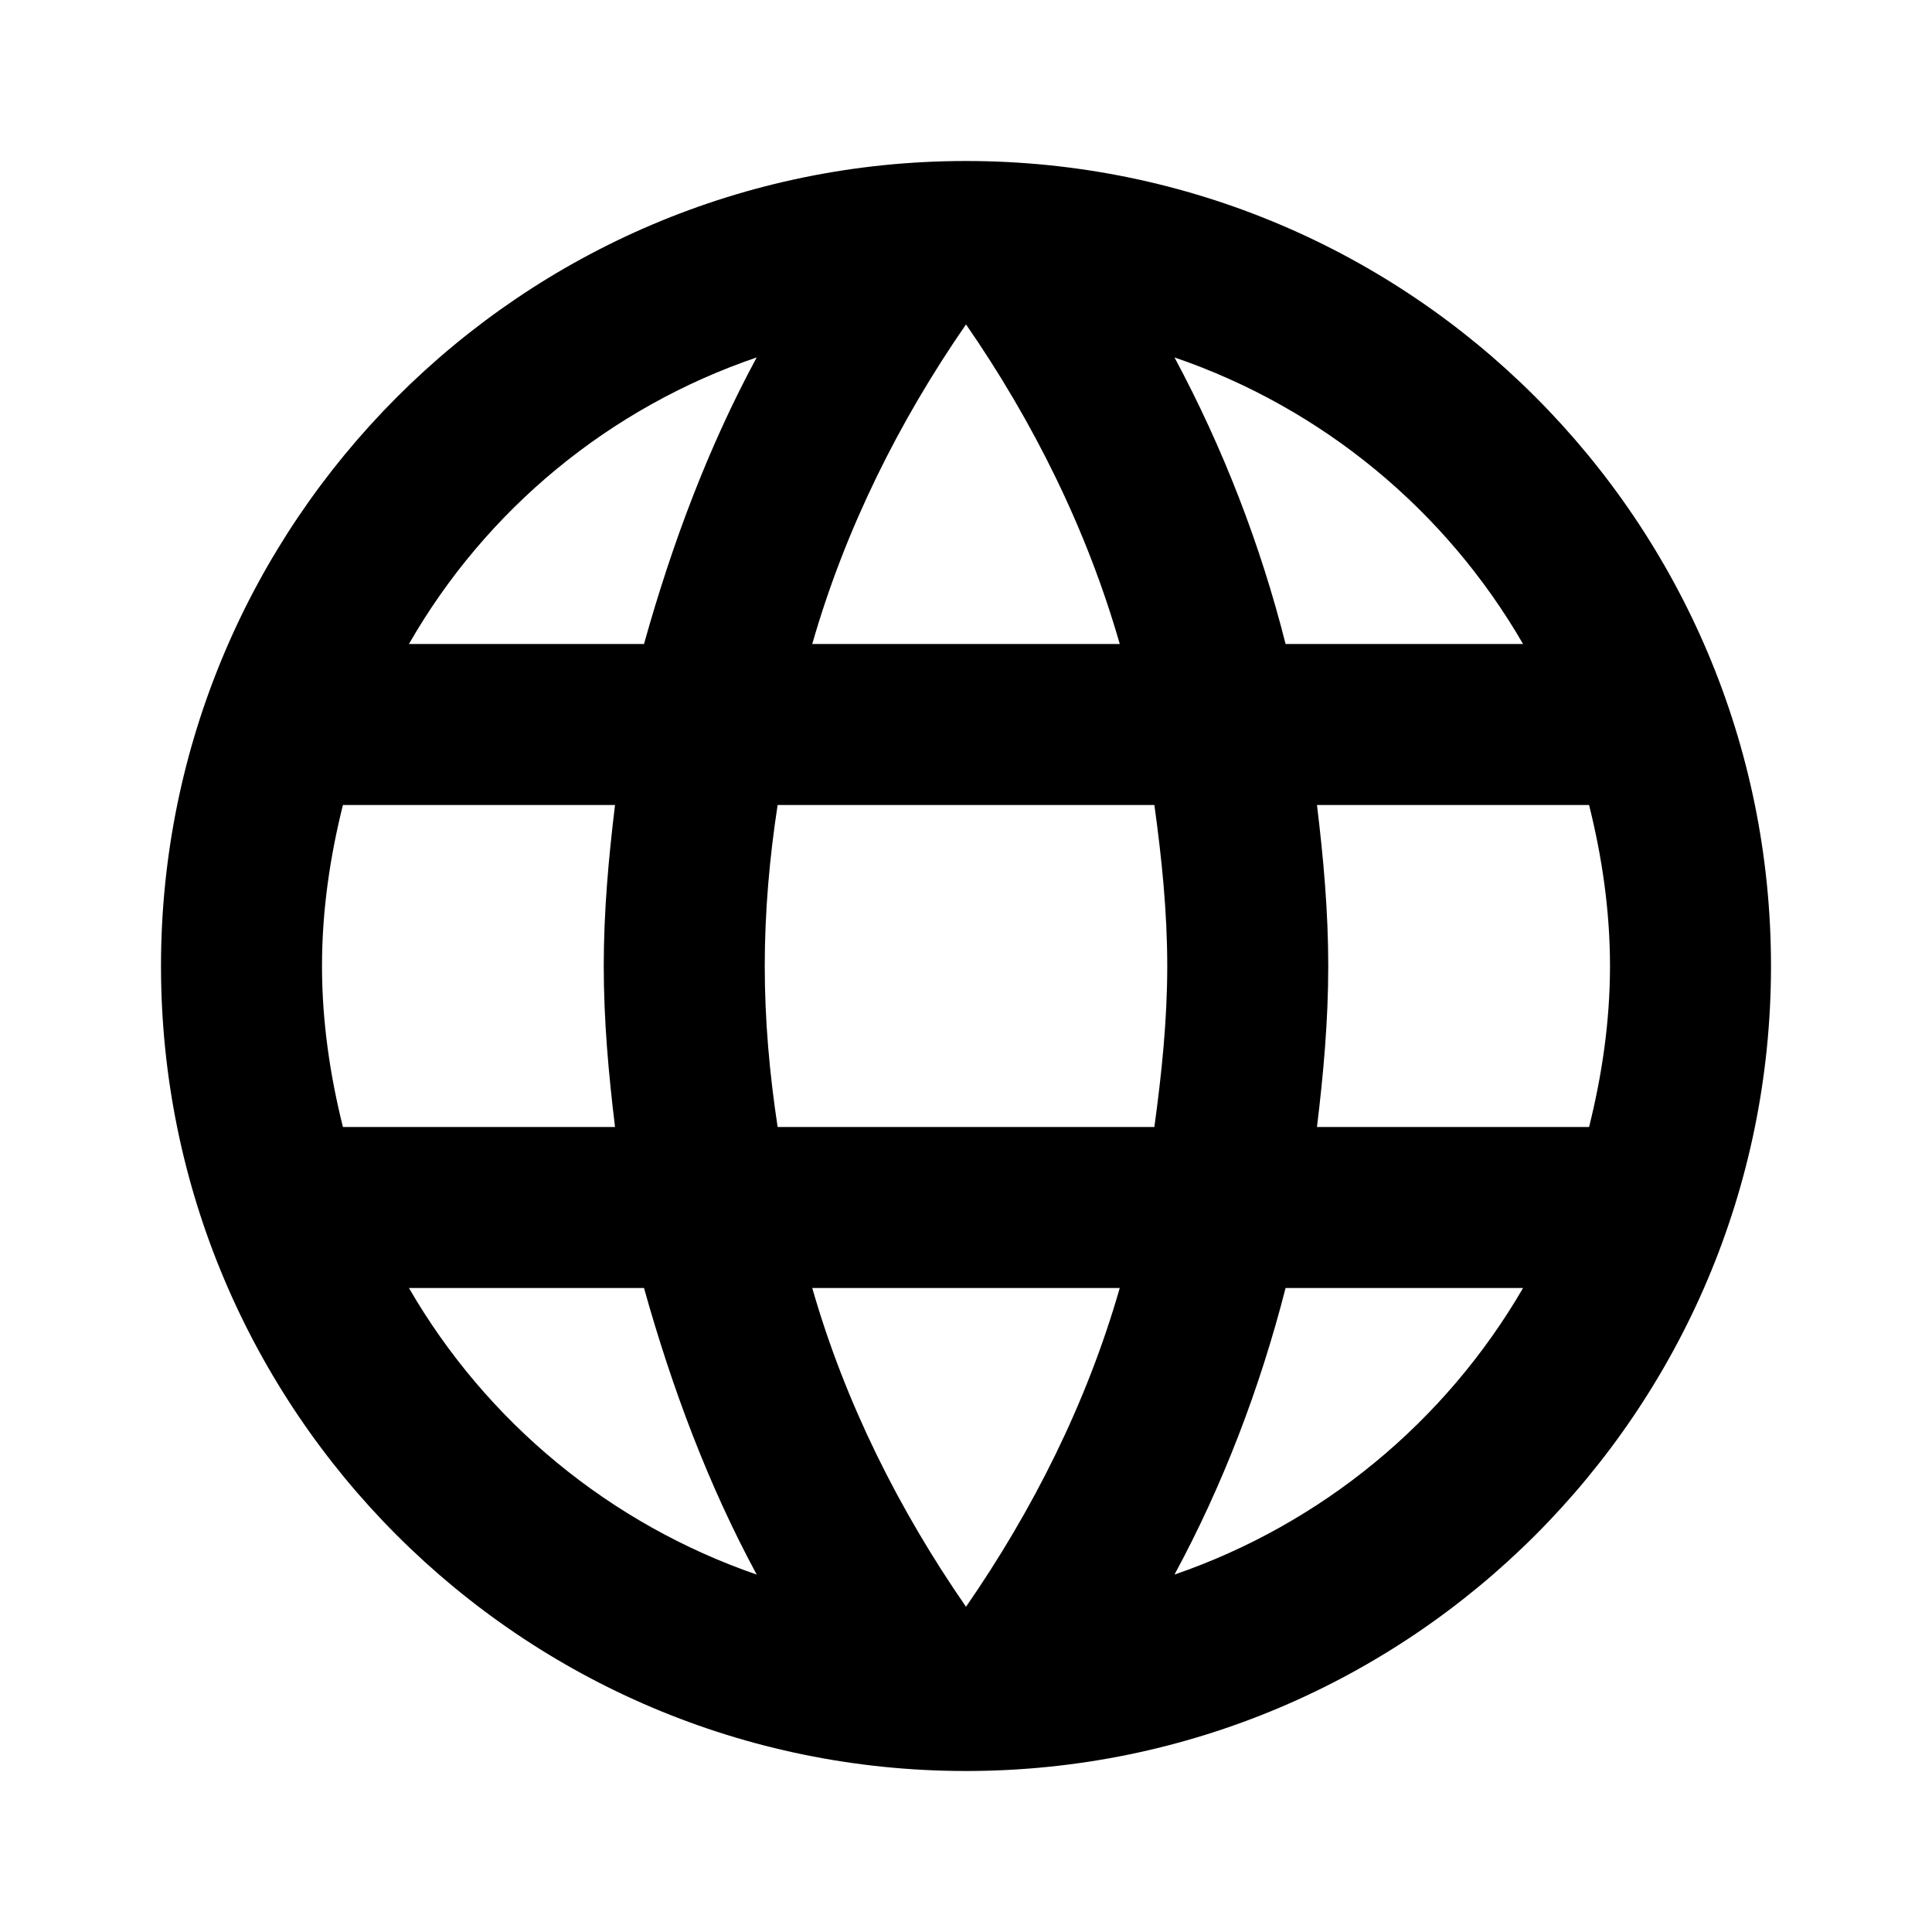
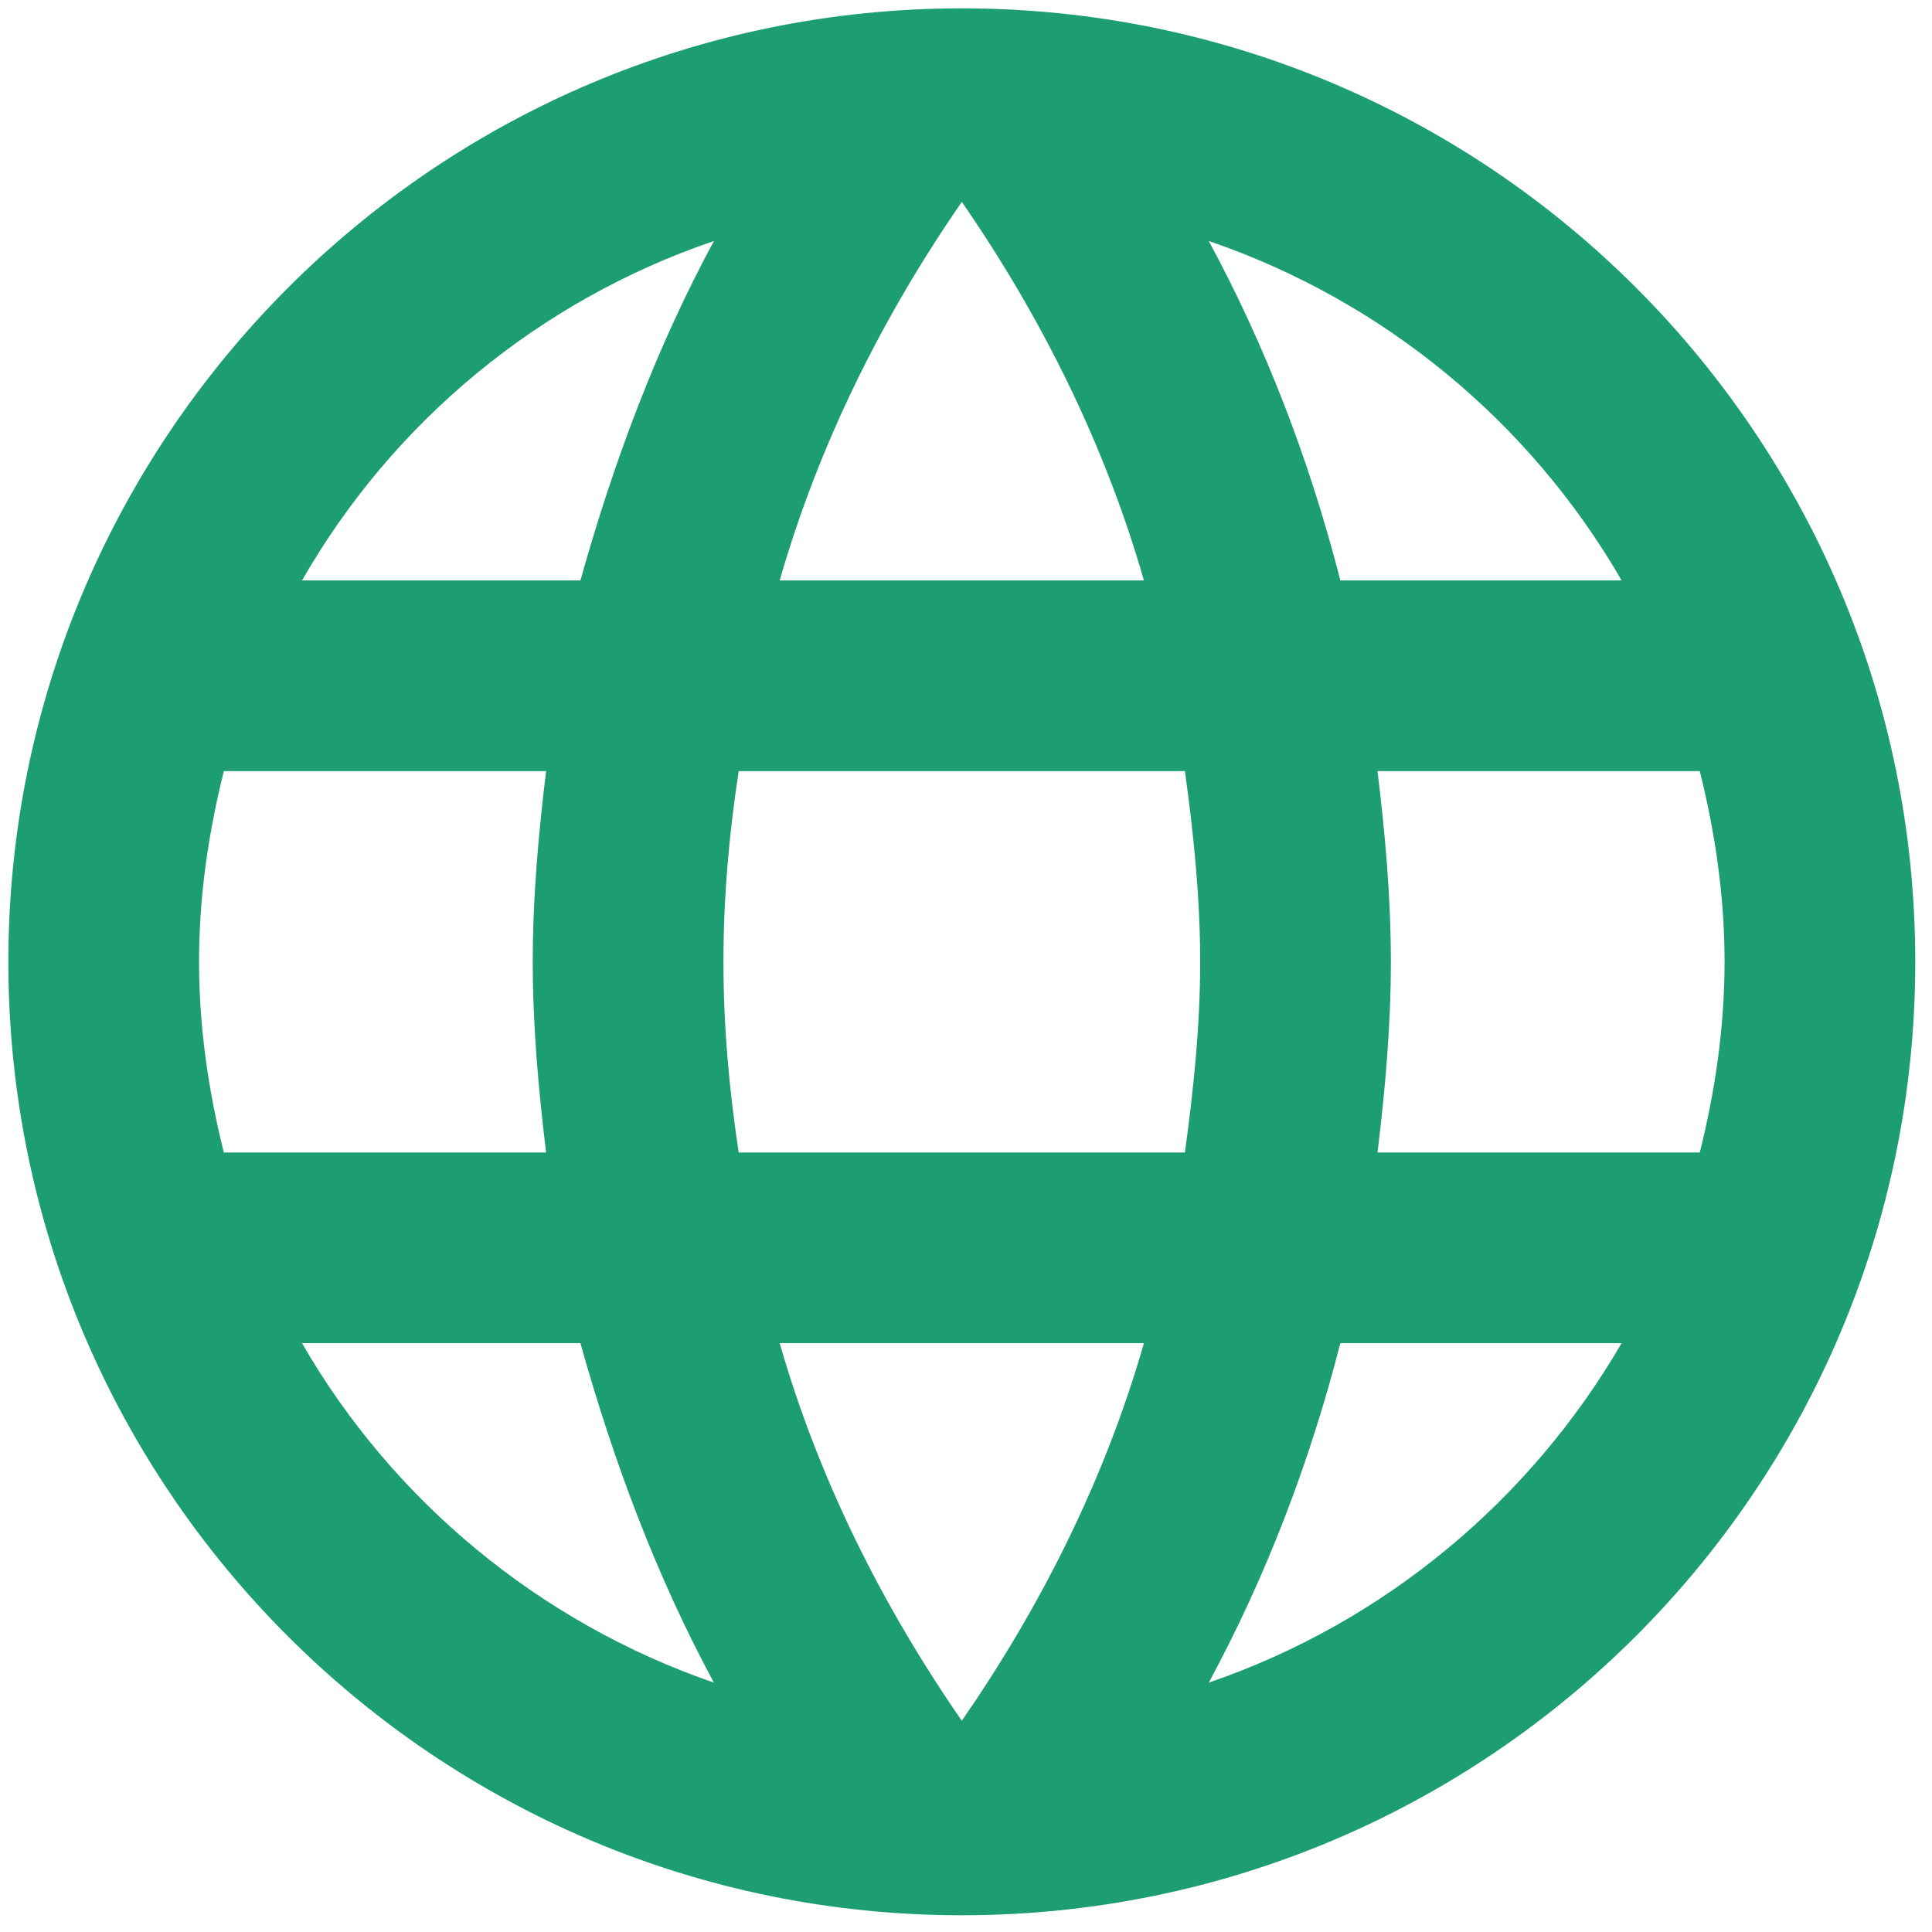
- <svg xmlns="http://www.w3.org/2000/svg" viewBox="0 0 24 24">
-   <path d="M16.36 14c.08-.66.14-1.32.14-2 0-.68-.06-1.34-.14-2h3.38c.16.64.26 1.31.26 2s-.1 1.36-.26 2m-5.15 5.56c.6-1.11 1.06-2.31 1.38-3.56h2.95a8.03 8.03 0 0 1-4.33 3.56M14.34 14H9.66c-.1-.66-.16-1.32-.16-2 0-.68.06-1.35.16-2h4.68c.09.65.16 1.32.16 2 0 .68-.07 1.34-.16 2M12 19.96c-.83-1.2-1.5-2.53-1.91-3.96h3.82c-.41 1.43-1.08 2.76-1.91 3.96M8 8H5.08A7.923 7.923 0 0 1 9.4 4.44C8.8 5.55 8.35 6.75 8 8m-2.92 8H8c.35 1.25.8 2.45 1.4 3.56A8.008 8.008 0 0 1 5.08 16m-.82-2C4.1 13.36 4 12.69 4 12s.1-1.36.26-2h3.38c-.08.66-.14 1.32-.14 2 0 .68.06 1.34.14 2M12 4.03c.83 1.2 1.5 2.54 1.91 3.97h-3.82c.41-1.43 1.08-2.77 1.91-3.97M18.92 8h-2.95a15.65 15.65 0 0 0-1.38-3.56c1.84.63 3.37 1.9 4.33 3.56M12 2C6.47 2 2 6.5 2 12a10 10 0 0 0 10 10 10 10 0 0 0 10-10A10 10 0 0 0 12 2Z" />
+ <svg xmlns="http://www.w3.org/2000/svg" width="77" height="77" fill="none">
+   <path d="M54.901 45.933c.304-2.508.532-5.016.532-7.6 0-2.584-.228-5.092-.532-7.6h12.844c.608 2.432.988 4.978.988 7.6s-.38 5.168-.988 7.6m-19.57 21.128c2.28-4.218 4.028-8.778 5.244-13.528h11.21c-3.648 6.27-9.462 11.134-16.454 13.528Zm-.95-21.128H29.441c-.38-2.508-.608-5.016-.608-7.6 0-2.584.228-5.13.608-7.6h17.784c.342 2.47.608 5.016.608 7.6 0 2.584-.266 5.092-.608 7.6Zm-8.892 22.648c-3.154-4.56-5.7-9.614-7.258-15.048h14.516c-1.558 5.434-4.104 10.488-7.258 15.048Zm-15.2-45.448H12.037A30.108 30.108 0 0 1 28.453 9.605c-2.28 4.218-3.99 8.778-5.32 13.528Zm-11.096 30.4h11.096c1.33 4.75 3.04 9.31 5.32 13.528-6.954-2.394-12.806-7.258-16.416-13.528Zm-3.116-7.6c-.608-2.432-.988-4.978-.988-7.6s.38-5.168.988-7.6h12.844c-.304 2.508-.532 5.016-.532 7.6 0 2.584.228 5.092.532 7.6M38.333 8.047c3.154 4.56 5.7 9.652 7.258 15.086H31.075c1.558-5.434 4.104-10.526 7.258-15.086ZM64.63 23.133H53.42c-1.216-4.75-2.964-9.31-5.244-13.528A30.35 30.35 0 0 1 64.63 23.133ZM38.333.333c-21.014 0-38 17.1-38 38a38 38 0 1 0 38-38Z" fill="#1D9D73" />
</svg>
